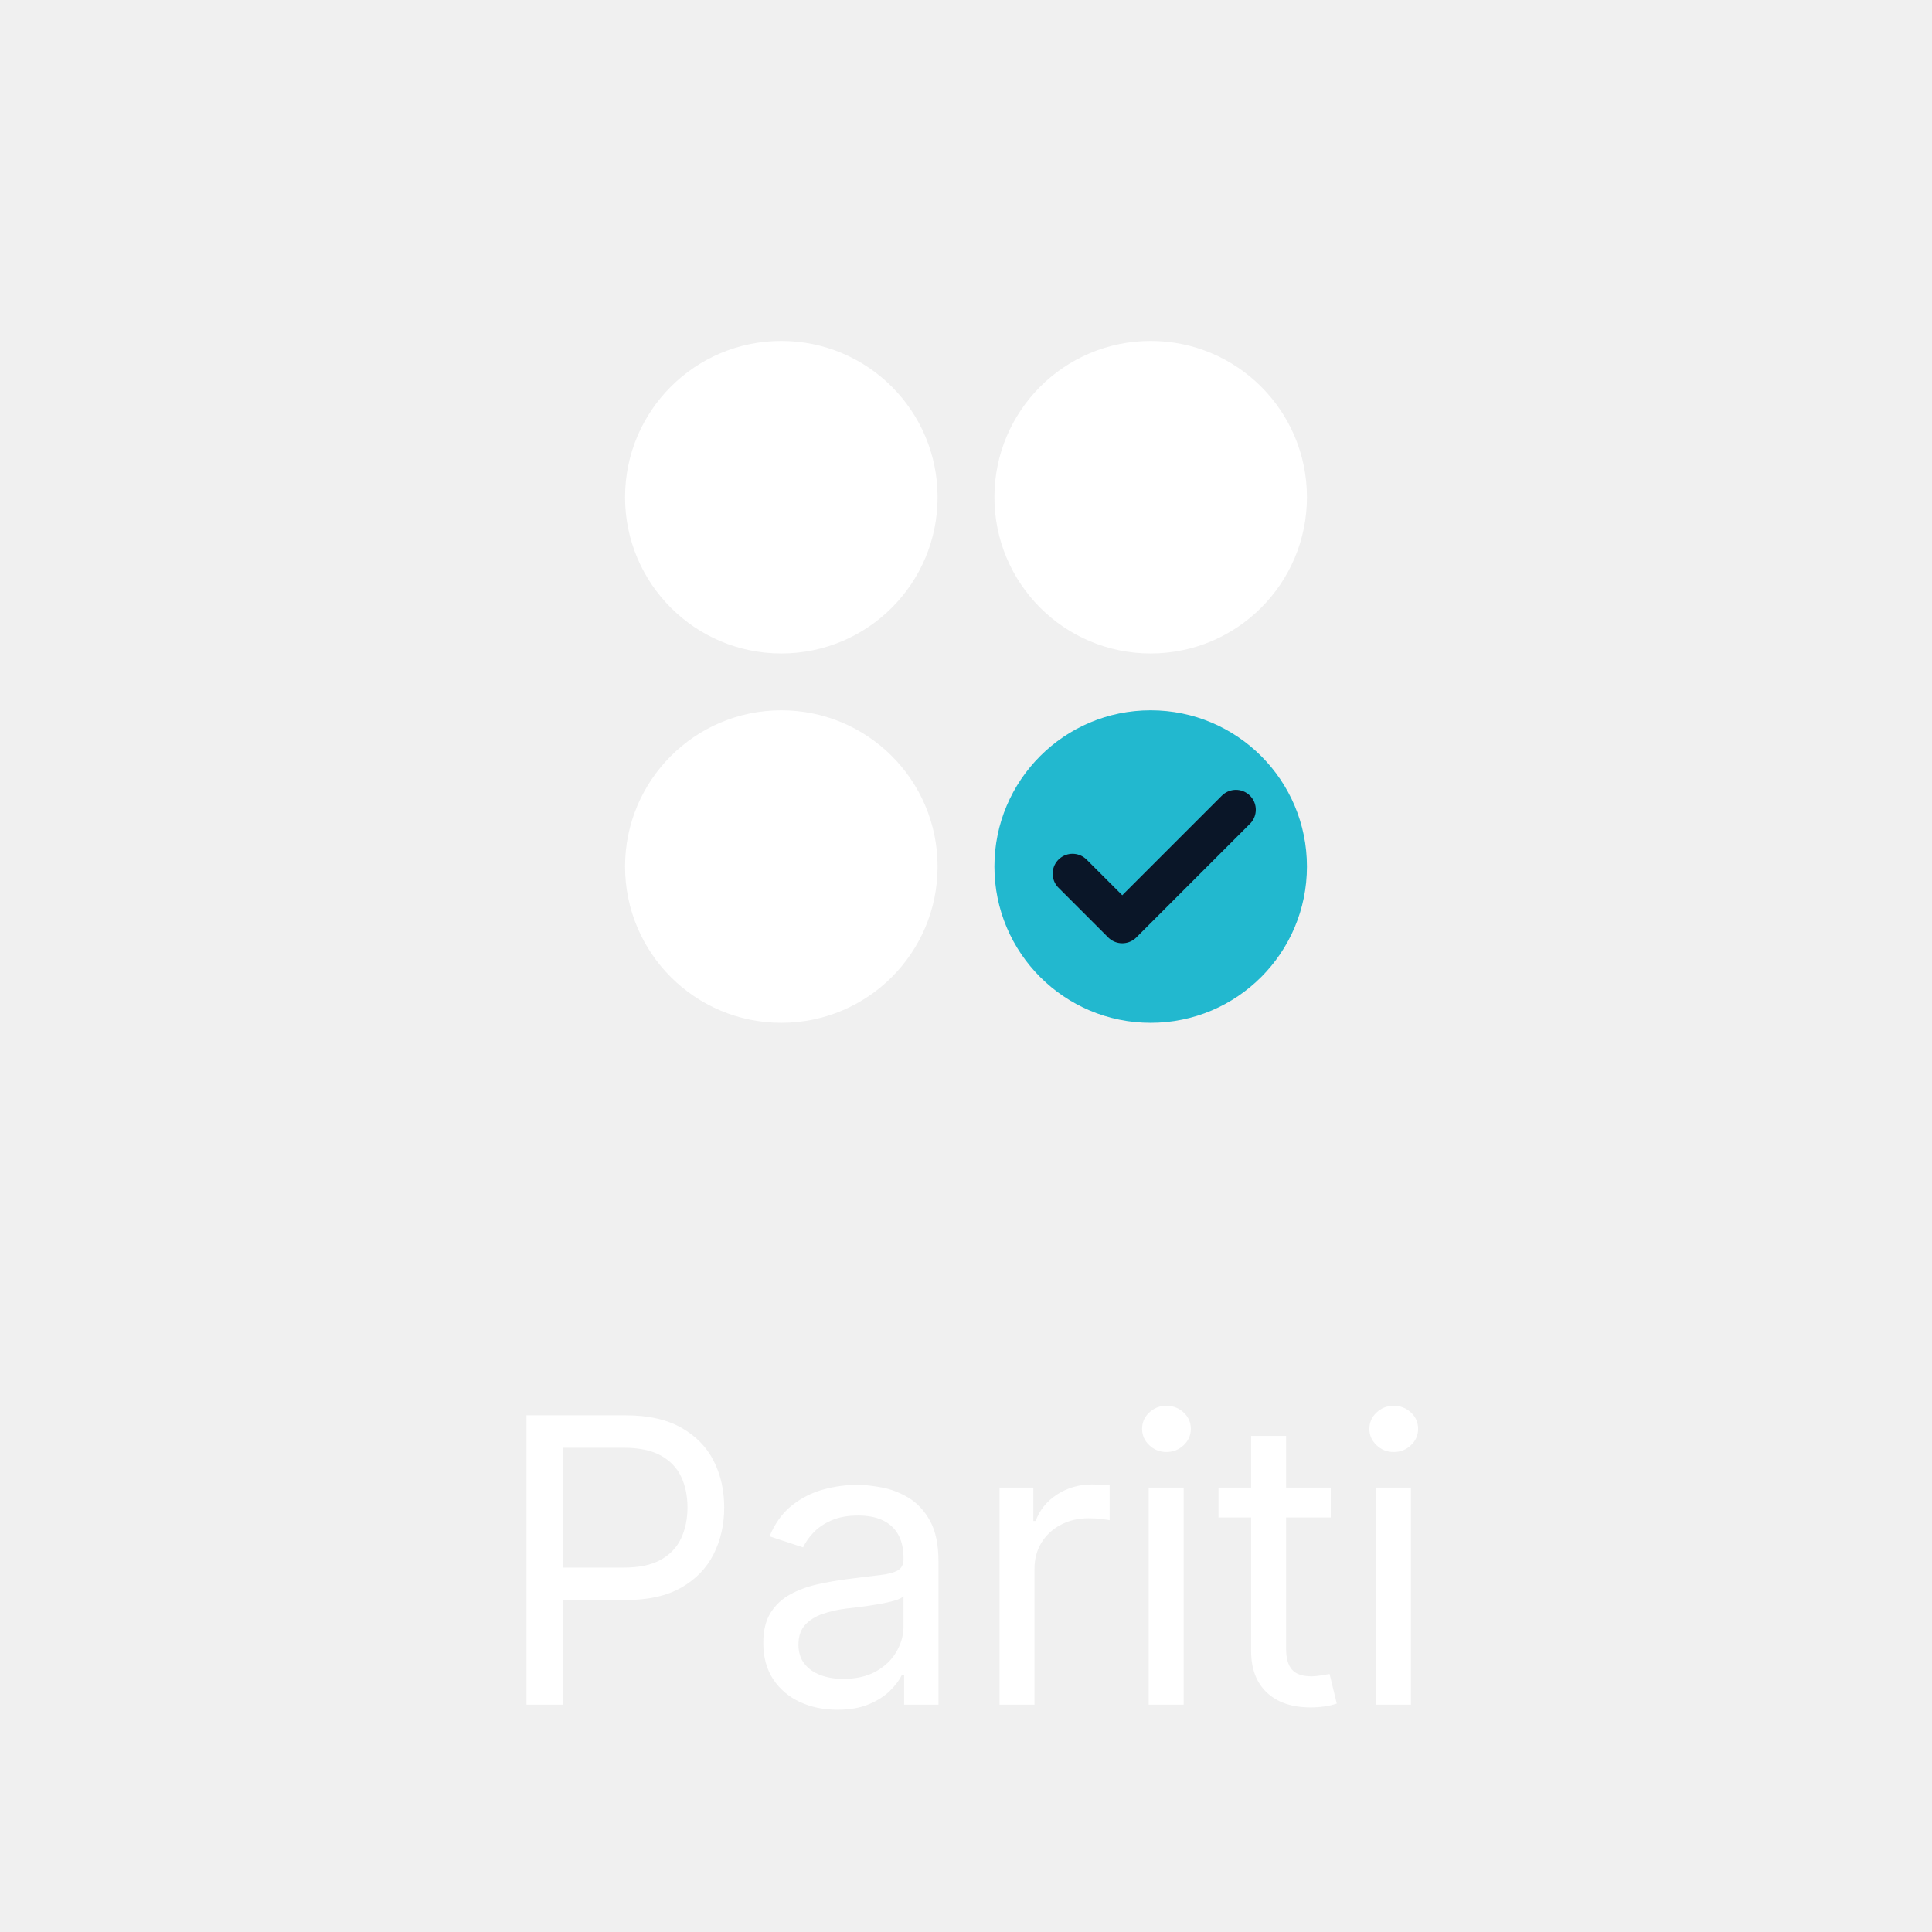
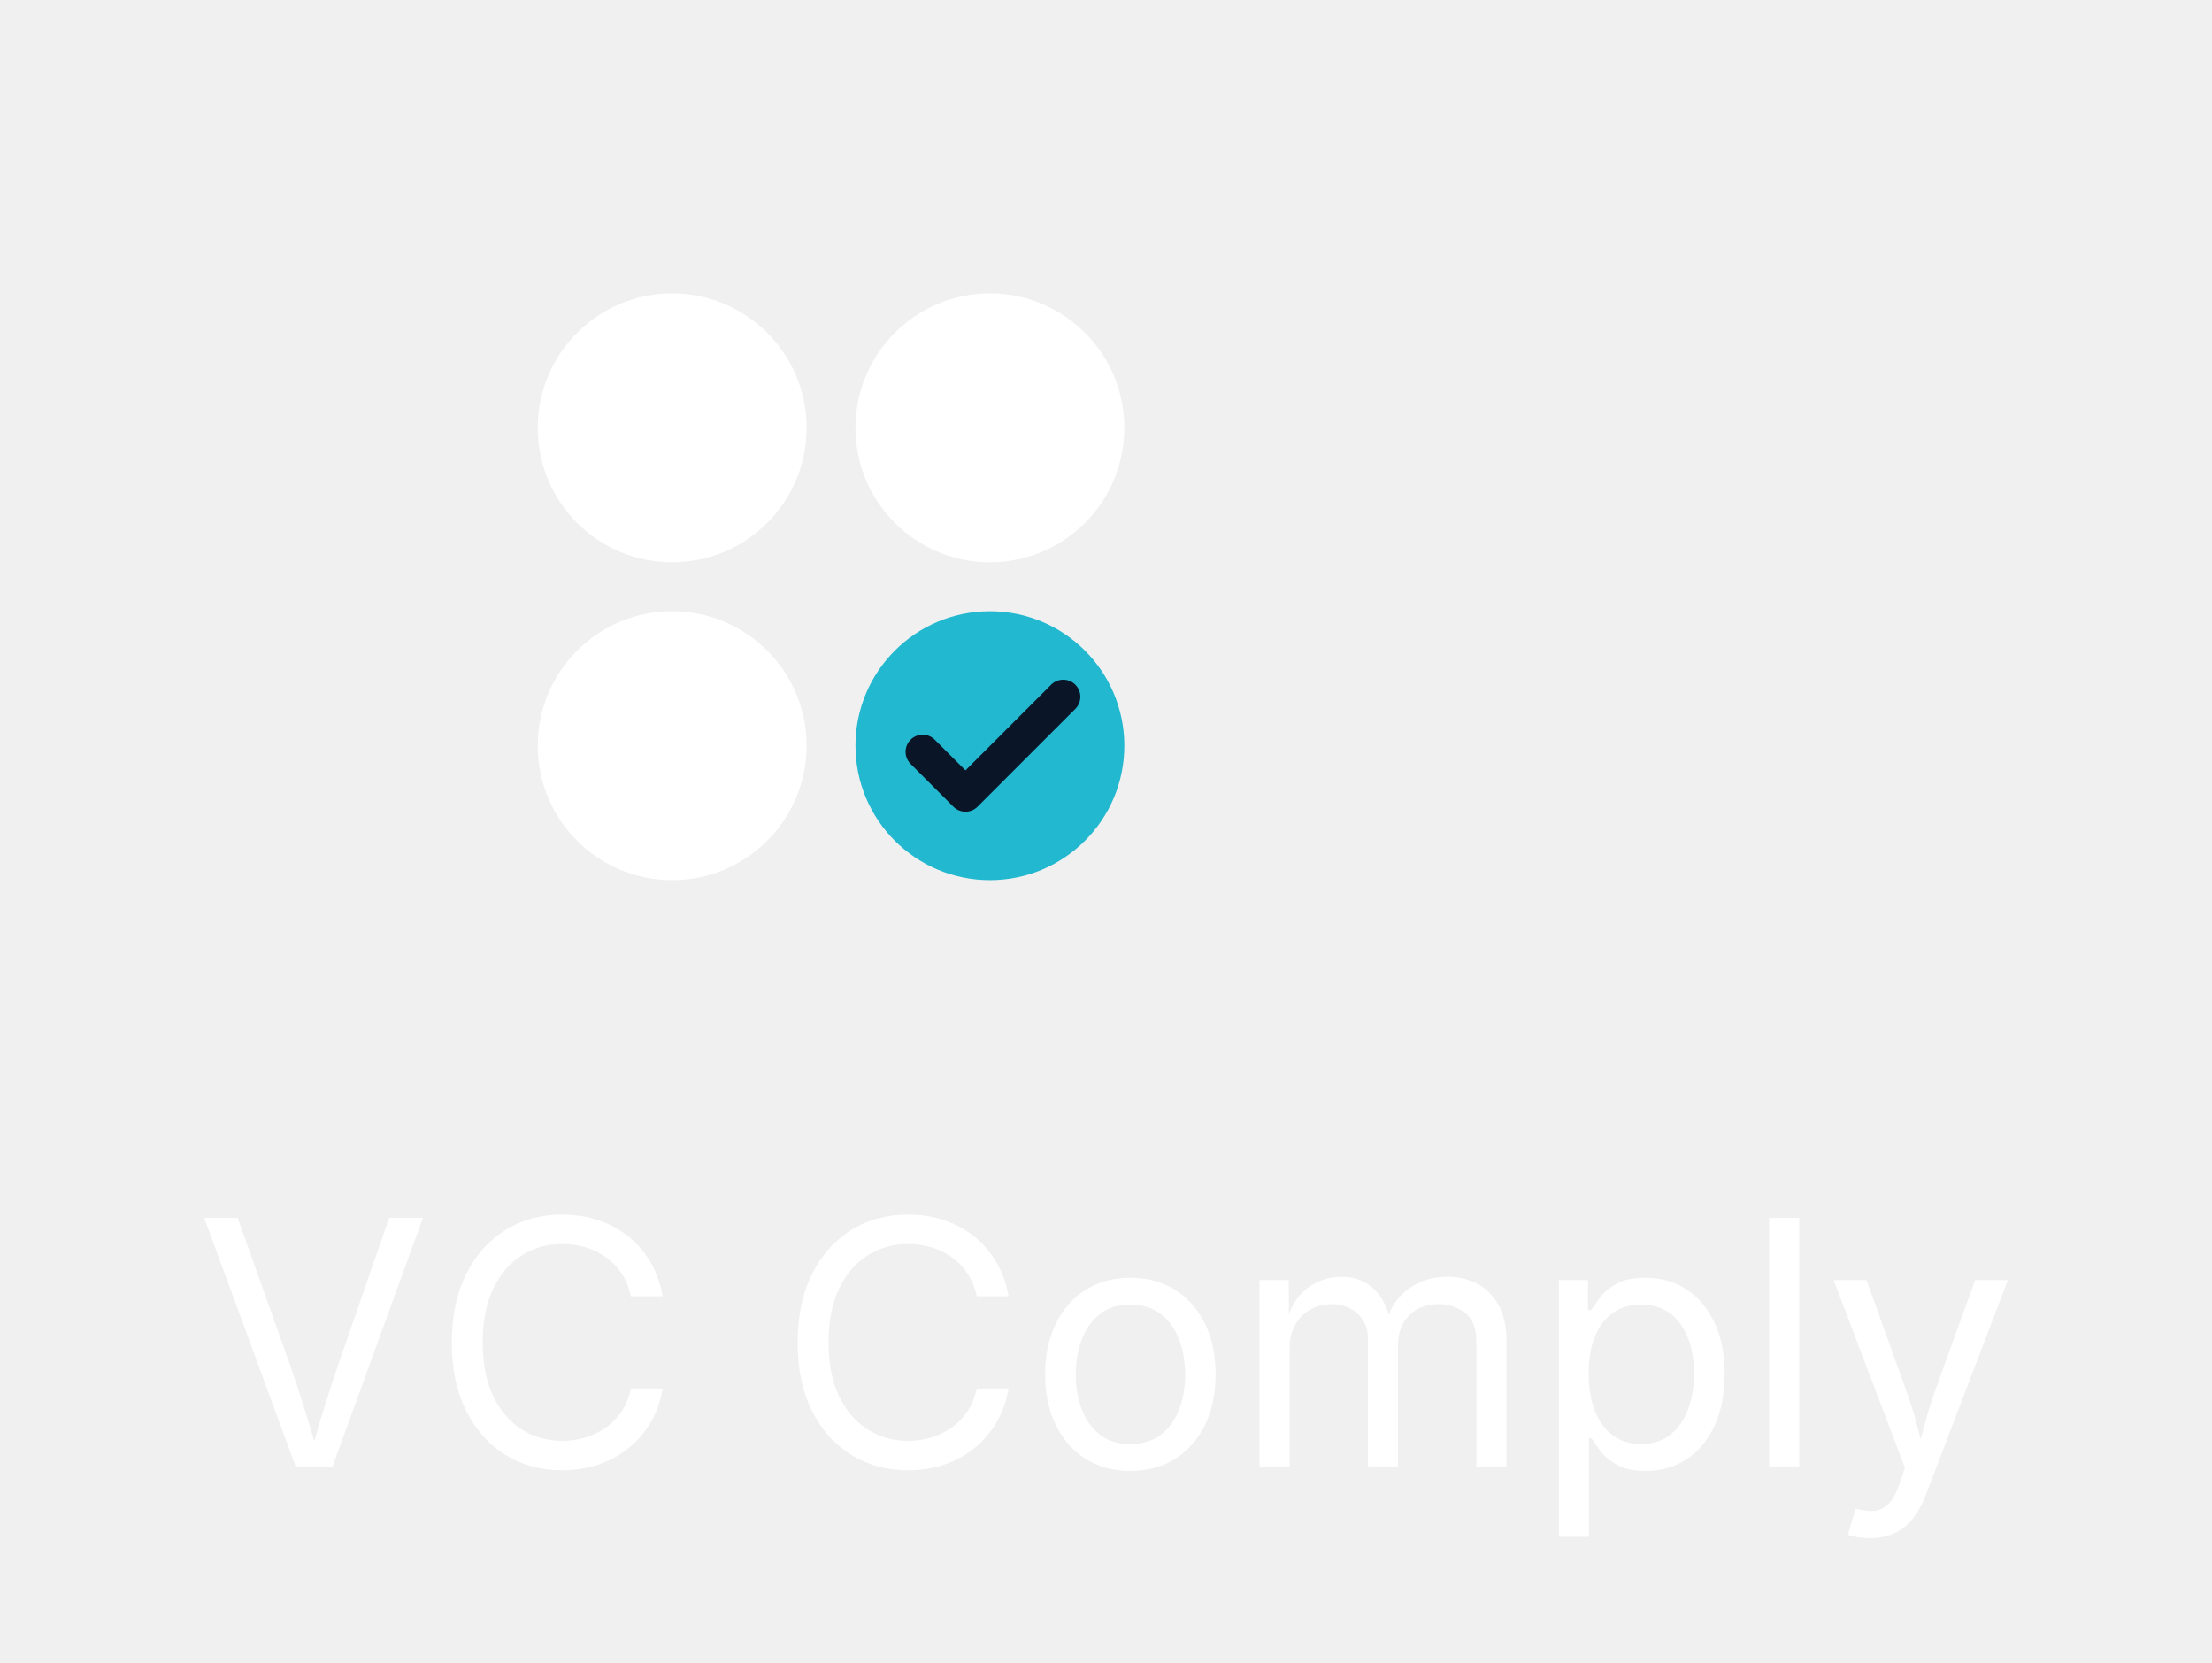
- <svg xmlns="http://www.w3.org/2000/svg" width="136" height="136" viewBox="0 0 136 136" fill="none">
+ <svg xmlns="http://www.w3.org/2000/svg" width="181" height="136" viewBox="0 0 181 136" fill="none">
  <g transform="translate(36, 16)">
    <svg width="64" height="64" viewBox="0 0 64 64" fill="none">
      <circle cx="19" cy="19" r="11" fill="#FFFFFF" />
      <circle cx="45" cy="19" r="11" fill="#FFFFFF" />
      <circle cx="19" cy="45" r="11" fill="#FFFFFF" />
      <circle cx="45" cy="45" r="11" fill="#22B8CF" />
      <path d="M39.5 45.5L43 49L51 41" stroke="#0A1628" stroke-width="2.8" stroke-linecap="round" stroke-linejoin="round" />
    </svg>
  </g>
-   <g transform="translate(34.6, 92)">
-     <path d="M180 0V1490H690Q864 1490 976.5 1426.5Q1089 1363 1143.5 1256.0Q1198 1149 1198 1016Q1198 883 1143.5 775.0Q1089 667 977.0 603.0Q865 539 691 539H330V706H682Q800 706 872.0 746.5Q944 787 976.5 857.5Q1009 928 1009 1016Q1009 1104 976.5 1173.5Q944 1243 871.5 1283.0Q799 1323 680 1323H370V0Z" fill="#FFFFFF" transform="translate(0.0, 28.0) scale(0.013672, -0.013672)" />
-     <path d="M471 -26Q365 -26 278.5 14.0Q192 54 141.0 131.0Q90 208 90 318Q90 414 128.0 474.0Q166 534 229.5 568.5Q293 603 370.0 620.0Q447 637 525 647Q625 660 688.0 667.0Q751 674 781.5 691.0Q812 708 812 749V755Q812 825 786.0 873.5Q760 922 708.0 948.0Q656 974 578 974Q498 974 441.0 949.0Q384 924 348.5 886.5Q313 849 295 810L122 867Q165 969 238.0 1026.5Q311 1084 399.0 1108.0Q487 1132 573 1132Q629 1132 700.5 1118.5Q772 1105 838.5 1065.0Q905 1025 948.5 946.5Q992 868 992 737V0H815V152H803Q784 113 742.0 71.5Q700 30 633.0 2.0Q566 -26 471 -26ZM502 133Q602 133 671.0 172.0Q740 211 776.0 273.5Q812 336 812 404V559Q801 546 764.0 535.5Q727 525 679.5 517.0Q632 509 587.5 503.5Q543 498 517 495Q452 487 395.5 467.5Q339 448 305.0 410.5Q271 373 271 309Q271 251 301.0 212.0Q331 173 383.0 153.0Q435 133 502 133Z" fill="#FFFFFF" transform="translate(17.9, 28.0) scale(0.013672, -0.013672)" />
-     <path d="M158 0V1118H332V946H344Q375 1031 454.5 1082.5Q534 1134 634 1134Q654 1134 681.5 1133.0Q709 1132 725 1131V950Q717 952 685.0 956.0Q653 960 617 960Q537 960 473.5 926.5Q410 893 374.0 834.5Q338 776 338 700V0Z" fill="#FFFFFF" transform="translate(33.6, 28.0) scale(0.013672, -0.013672)" />
-     <path d="M158 0V1118H338V0ZM249 1301Q198 1301 161.0 1336.0Q124 1371 124 1420Q124 1470 161.0 1504.5Q198 1539 249 1539Q301 1539 338.0 1504.5Q375 1470 375 1420Q375 1371 338.0 1336.0Q301 1301 249 1301Z" fill="#FFFFFF" transform="translate(44.1, 28.0) scale(0.013672, -0.013672)" />
-     <path d="M598 1118V964H20V1118ZM188 1384H368V290Q368 215 398.5 180.5Q429 146 500 146Q517 146 543.5 150.0Q570 154 592 158L629 6Q601 -4 565.5 -9.0Q530 -14 495 -14Q350 -14 269.0 62.5Q188 139 188 276Z" fill="#FFFFFF" transform="translate(50.9, 28.0) scale(0.013672, -0.013672)" />
-     <path d="M158 0V1118H338V0ZM249 1301Q198 1301 161.0 1336.0Q124 1371 124 1420Q124 1470 161.0 1504.5Q198 1539 249 1539Q301 1539 338.0 1504.5Q375 1470 375 1420Q375 1371 338.0 1336.0Q301 1301 249 1301Z" fill="#FFFFFF" transform="translate(60.1, 28.0) scale(0.013672, -0.013672)" />
+   <g transform="translate(16.0, 92)">
+     <path d="M600 0 52 1490H252L567 606Q594 530 634.5 403.0Q675 276 729 90H692Q746 281 786.0 405.5Q826 530 852 606L1159 1490H1361L819 0Z" fill="#FFFFFF" transform="translate(0.0, 28.0) scale(0.013672, -0.013672)" />
+     <path d="M783 -20Q592 -20 442.5 72.5Q293 165 207.5 336.5Q122 508 122 744Q122 981 207.5 1152.5Q293 1324 442.5 1417.0Q592 1510 783 1510Q896 1510 996.5 1477.0Q1097 1444 1177.0 1380.5Q1257 1317 1310.5 1226.5Q1364 1136 1384 1021H1194Q1178 1098 1139.5 1156.0Q1101 1214 1045.5 1254.0Q990 1294 923.0 1314.0Q856 1334 783 1334Q649 1334 541.0 1266.0Q433 1198 370.0 1066.5Q307 935 307 744Q307 554 370.5 422.5Q434 291 542.0 223.5Q650 156 783 156Q856 156 923.0 176.5Q990 197 1045.5 236.5Q1101 276 1139.5 334.5Q1178 393 1194 469H1384Q1365 355 1311.5 265.0Q1258 175 1178.0 111.0Q1098 47 997.5 13.5Q897 -20 783 -20Z" fill="#FFFFFF" transform="translate(19.3, 28.0) scale(0.013672, -0.013672)" />
+     <path d="M783 -20Q592 -20 442.5 72.5Q293 165 207.5 336.5Q122 508 122 744Q122 981 207.5 1152.5Q293 1324 442.5 1417.0Q592 1510 783 1510Q896 1510 996.5 1477.0Q1097 1444 1177.0 1380.5Q1257 1317 1310.5 1226.5Q1364 1136 1384 1021H1194Q1178 1098 1139.5 1156.0Q1101 1214 1045.5 1254.0Q990 1294 923.0 1314.0Q856 1334 783 1334Q649 1334 541.0 1266.0Q433 1198 370.0 1066.5Q307 935 307 744Q307 554 370.5 422.5Q434 291 542.0 223.5Q650 156 783 156Q856 156 923.0 176.5Q990 197 1045.5 236.5Q1101 276 1139.5 334.5Q1178 393 1194 469H1384Q1365 355 1311.5 265.0Q1258 175 1178.0 111.0Q1098 47 997.5 13.5Q897 -20 783 -20Z" fill="#FFFFFF" transform="translate(47.6, 28.0) scale(0.013672, -0.013672)" />
+     <path d="M613 -24Q461 -24 346.5 48.0Q232 120 168.0 250.0Q104 380 104 552Q104 727 168.0 857.5Q232 988 346.5 1060.0Q461 1132 613 1132Q766 1132 881.0 1060.0Q996 988 1060.0 857.5Q1124 727 1124 552Q1124 380 1060.0 250.0Q996 120 881.0 48.0Q766 -24 613 -24ZM613 137Q726 137 799.0 195.0Q872 253 907.0 347.5Q942 442 942 552Q942 663 907.0 758.5Q872 854 799.0 912.5Q726 971 613 971Q501 971 429.0 912.5Q357 854 322.0 759.0Q287 664 287 552Q287 442 322.0 347.5Q357 253 429.0 195.0Q501 137 613 137Z" fill="#FFFFFF" transform="translate(68.1, 28.0) scale(0.013672, -0.013672)" />
+     <path d="M158 0V1118H333L334 868H320Q343 959 392.5 1018.5Q442 1078 508.5 1108.0Q575 1138 647 1138Q769 1138 844.5 1063.0Q920 988 942 866H918Q938 950 991.0 1011.0Q1044 1072 1119.5 1105.0Q1195 1138 1284 1138Q1381 1138 1461.0 1096.0Q1541 1054 1588.5 969.0Q1636 884 1636 754V0H1456V749Q1456 870 1388.0 922.0Q1320 974 1230 974Q1155 974 1100.5 942.5Q1046 911 1016.5 856.0Q987 801 987 730V0H807V767Q807 860 745.0 917.0Q683 974 588 974Q523 974 465.5 943.5Q408 913 373.0 853.0Q338 793 338 704V0Z" fill="#FFFFFF" transform="translate(84.9, 28.0) scale(0.013672, -0.013672)" />
+     <path d="M158 -418V1118H332V939H352Q371 969 405.0 1014.5Q439 1060 503.0 1096.0Q567 1132 676 1132Q816 1132 922.5 1062.0Q1029 992 1089.5 862.5Q1150 733 1150 556Q1150 378 1090.0 248.0Q1030 118 923.5 47.0Q817 -24 677 -24Q571 -24 506.0 12.5Q441 49 406.0 95.5Q371 142 352 173H338V-418ZM650 137Q755 137 825.5 193.5Q896 250 931.5 345.5Q967 441 967 558Q967 674 932.0 767.5Q897 861 826.5 916.0Q756 971 650 971Q547 971 477.0 919.0Q407 867 371.5 774.5Q336 682 336 558Q336 434 372.0 339.0Q408 244 478.5 190.5Q549 137 650 137Z" fill="#FFFFFF" transform="translate(109.4, 28.0) scale(0.013672, -0.013672)" />
+     <path d="M338 1490V0H158V1490Z" fill="#FFFFFF" transform="translate(126.6, 28.0) scale(0.013672, -0.013672)" />
+     <path d="M140 -405 186 -249 205 -254Q260 -268 305.0 -261.5Q350 -255 386.0 -217.0Q422 -179 449 -99L481 -6L54 1118H251L489 455Q527 351 553.0 249.0Q579 147 608 51H542Q571 147 597.5 249.5Q624 352 661 455L901 1118H1097L606 -167Q572 -256 524.5 -313.5Q477 -371 414.0 -398.5Q351 -426 272 -426Q224 -426 189.0 -419.0Q154 -412 140 -405Z" fill="#FFFFFF" transform="translate(133.3, 28.0) scale(0.013672, -0.013672)" />
  </g>
</svg>
